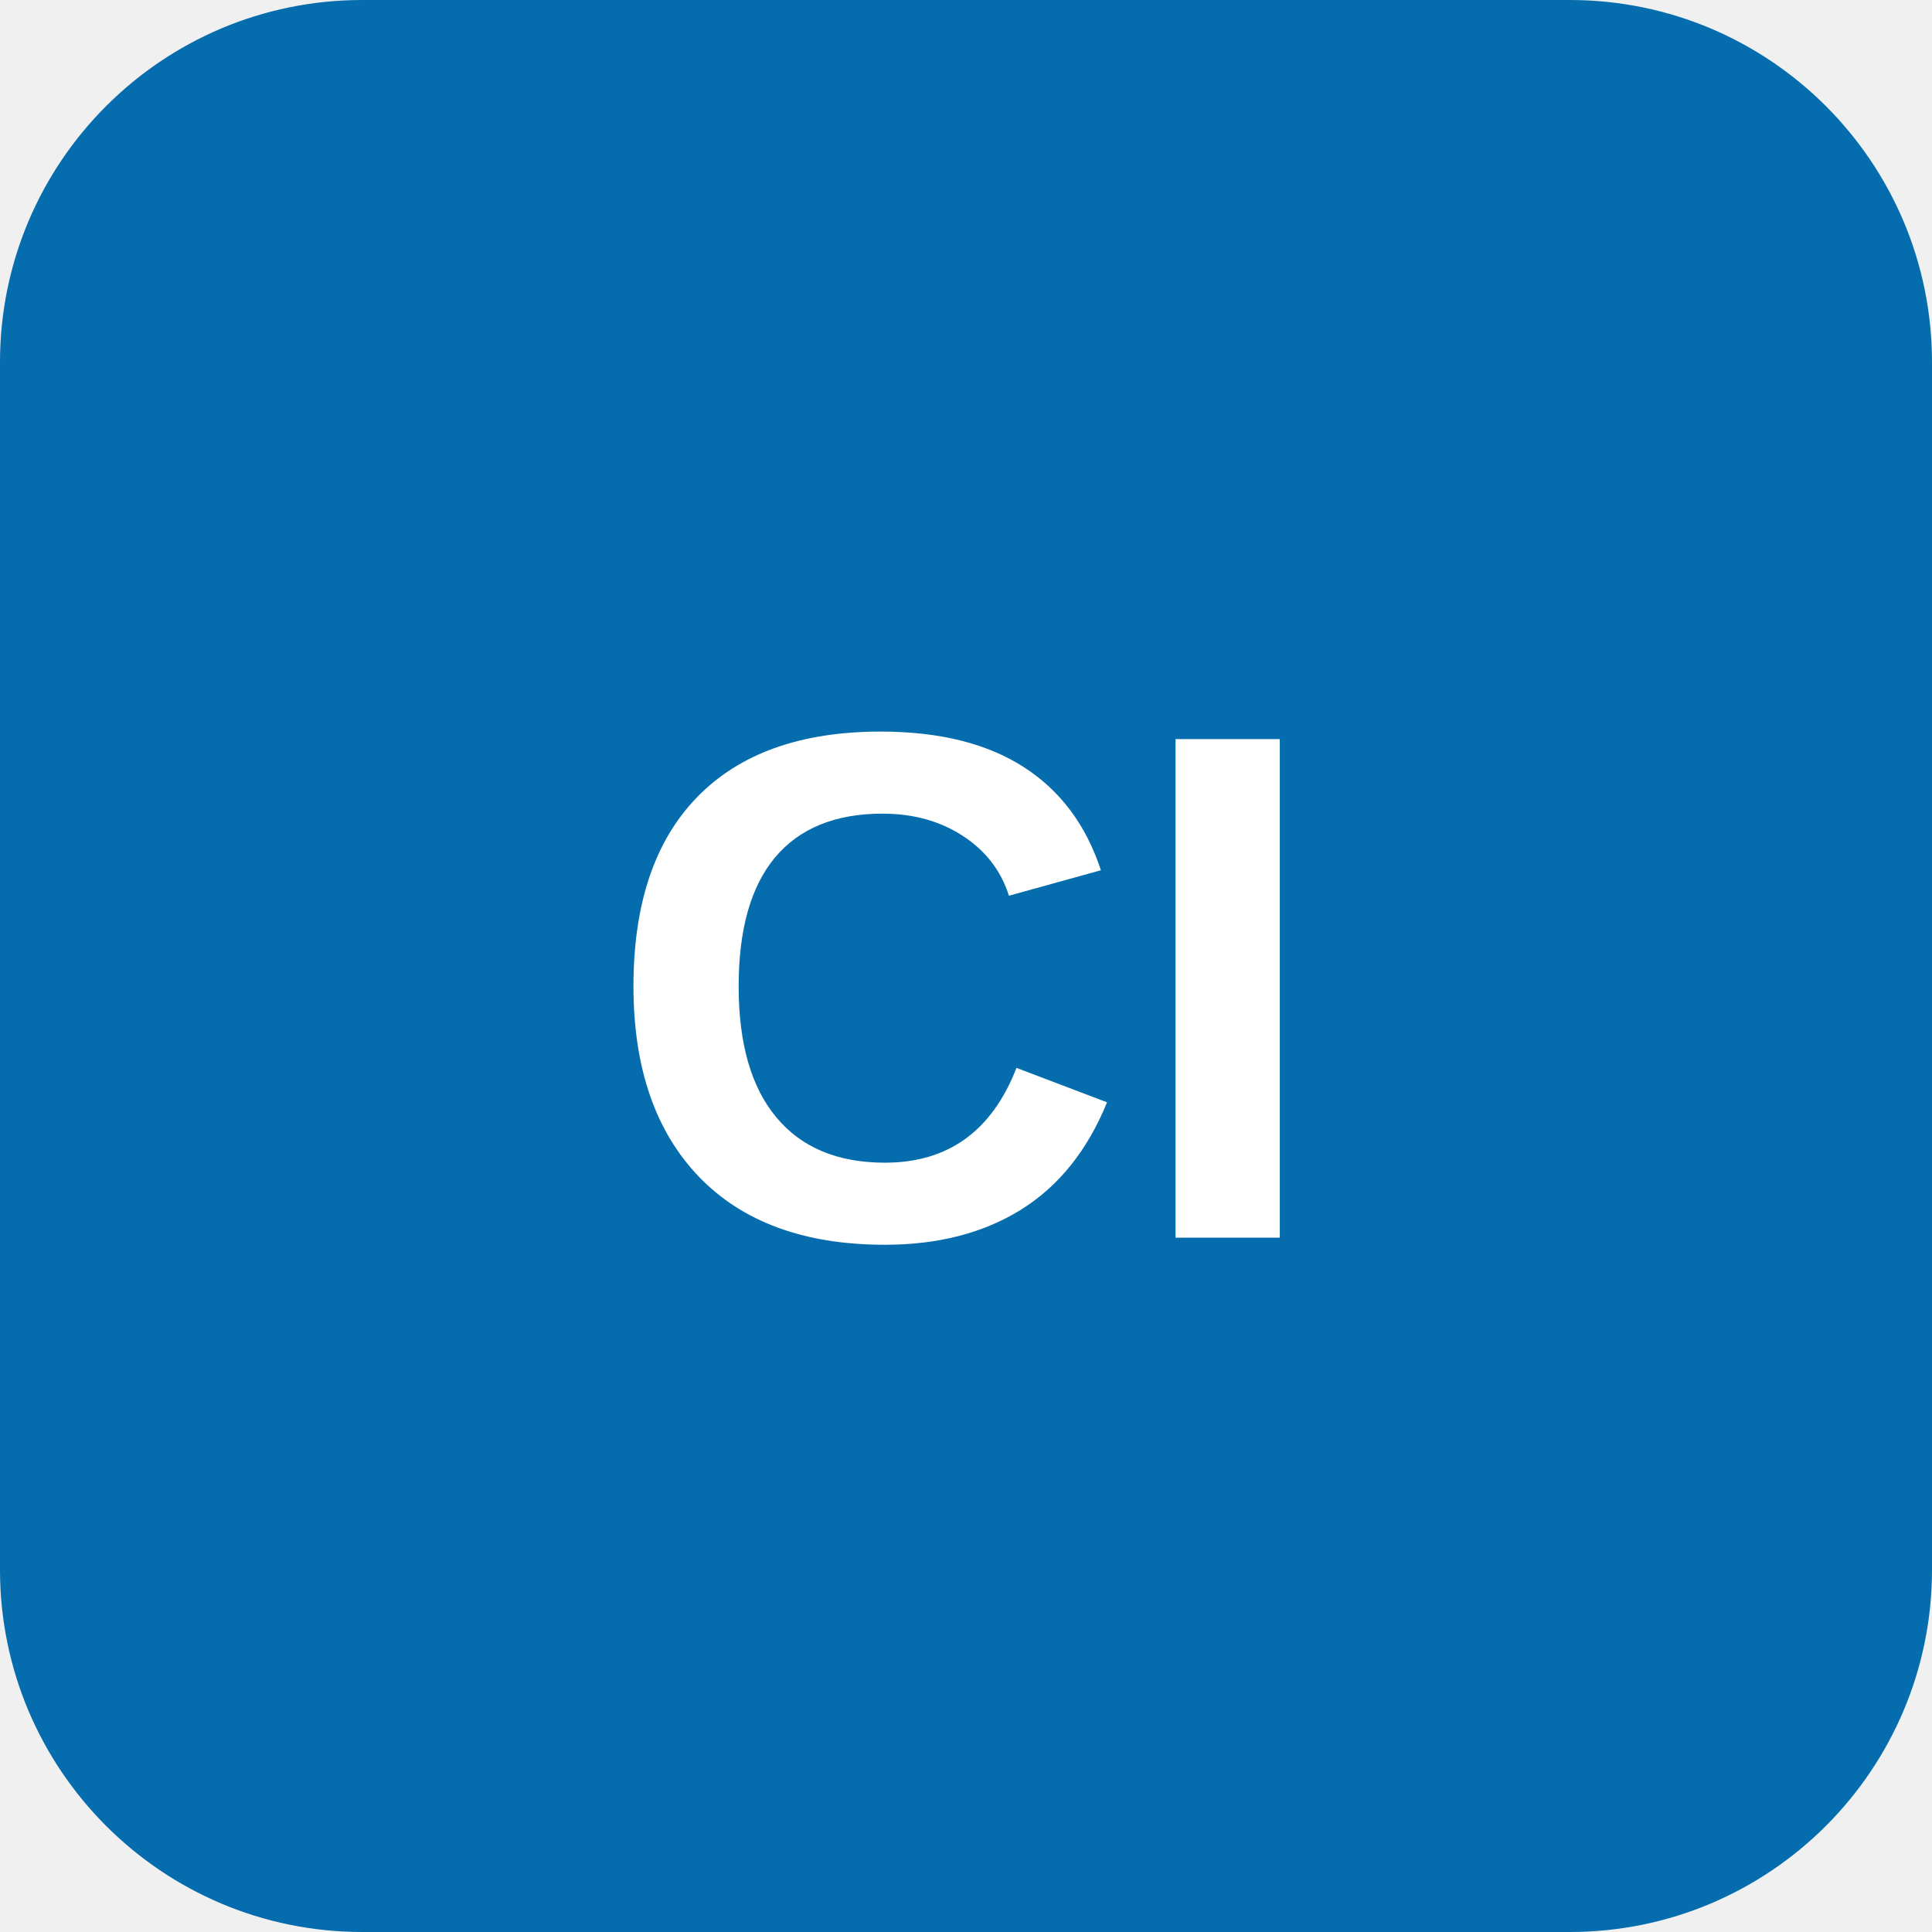
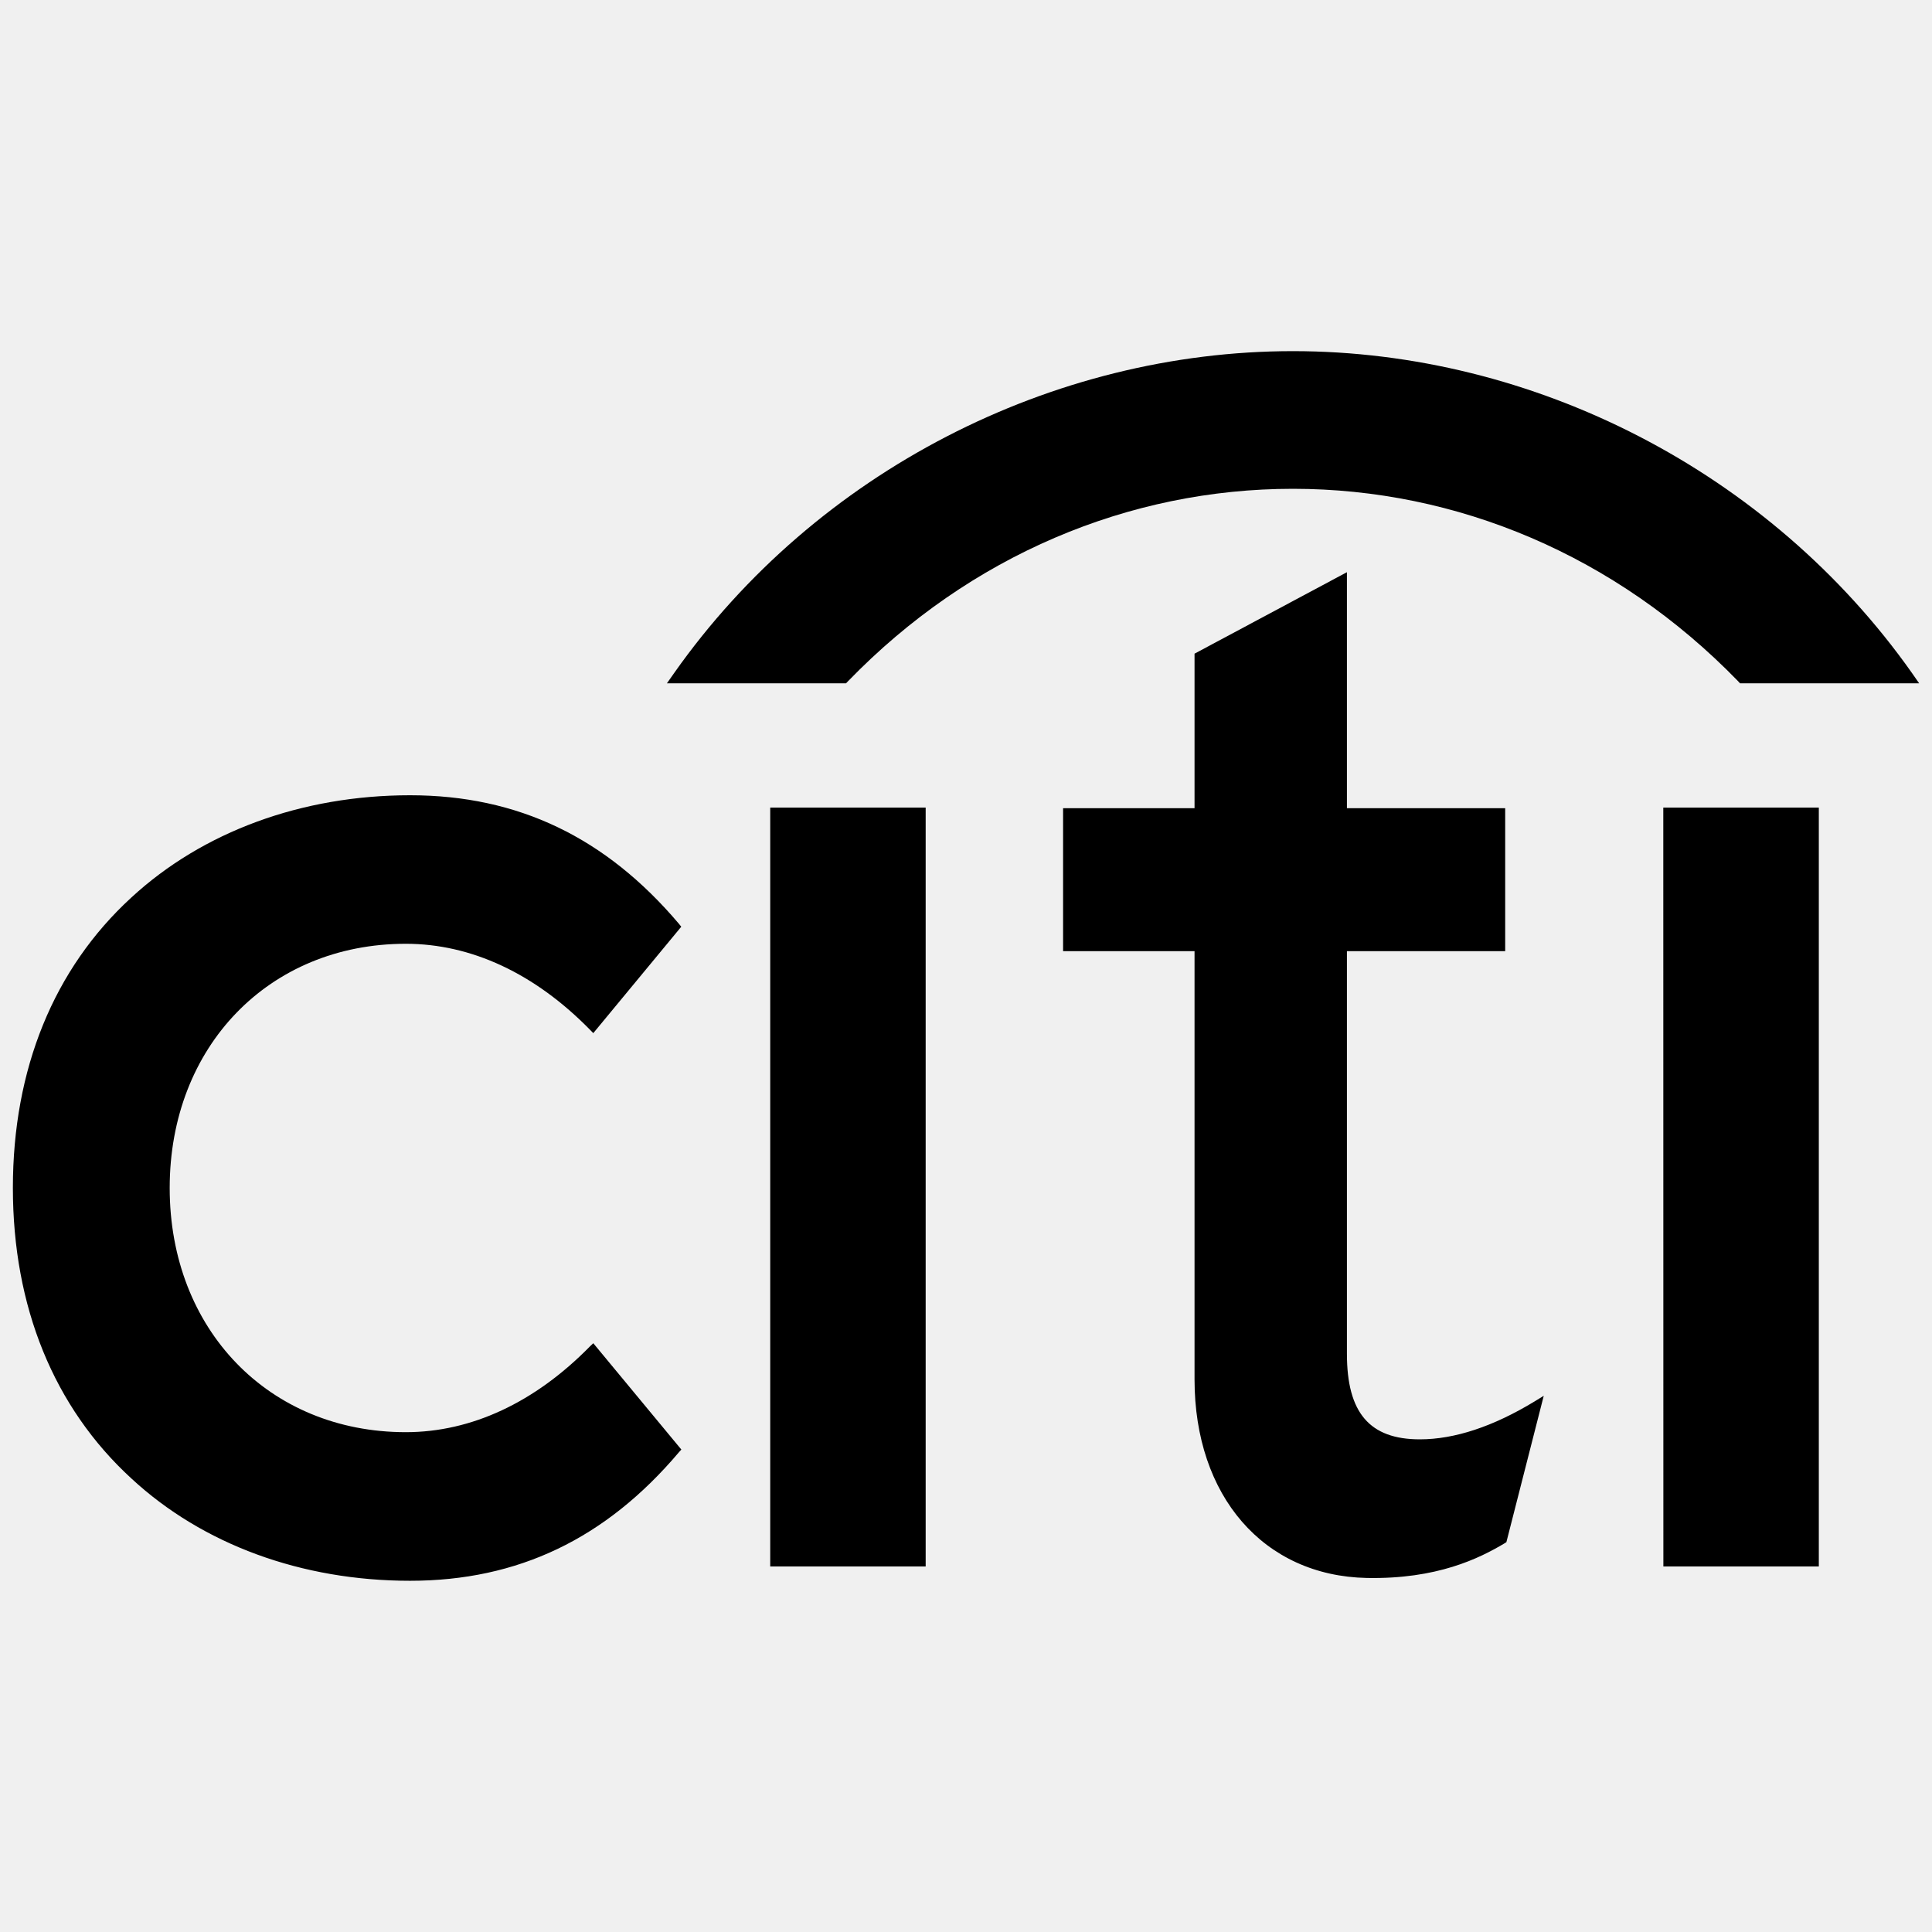
- <svg xmlns="http://www.w3.org/2000/svg" width="64" height="64" viewBox="0 0 64 64" role="img" aria-label="Citibank">
-   <rect width="64" height="64" rx="12" fill="#056DAE" />
-   <text x="32" y="41" font-family="Arial, Helvetica, sans-serif" font-size="24" font-weight="700" fill="#ffffff" text-anchor="middle">CI</text>
+ <svg xmlns="http://www.w3.org/2000/svg" fill="currentColor" viewBox="0 0 24 24">
+   <path d="m7.37 16.686-.042.04c-.683.696-1.473 1.065-2.287 1.065-1.7 0-2.933-1.275-2.933-3.034 0-1.756 1.233-3.033 2.933-3.033.814 0 1.604.37 2.287 1.067l.042.043 1.093-1.322-.029-.036c-.909-1.074-2-1.597-3.34-1.597-1.346 0-2.576.453-3.462 1.27C.668 12.032.16 13.28.16 14.756s.508 2.726 1.472 3.61c.886.821 2.116 1.271 3.462 1.271 1.34 0 2.431-.522 3.34-1.597l.03-.033zm2.198 2.773h1.931v-9.427H9.568zm9.495-2.05c-.515.313-.995.471-1.425.471-.624 0-.906-.329-.906-1.062v-5.002h1.966V10.04h-1.966V7.108L14.839 8.12v1.92h-1.633v1.776h1.633v5.32c0 1.45.859 2.44 2.14 2.466.871.017 1.396-.242 1.714-.432l.02-.013.464-1.818zm1.6 2.05h1.931v-9.427h-1.932z" />
+   <path fill-rule="evenodd" d="M23.751 8.36c-1.768-2.504-4.703-3.998-7.69-3.998-2.985 0-5.921 1.494-7.686 3.998l-.09.128h2.225l.025-.026c1.515-1.564 3.492-2.39 5.526-2.39 2.035 0 4.012.826 5.53 2.39l.024.026h2.225z" />
</svg>
